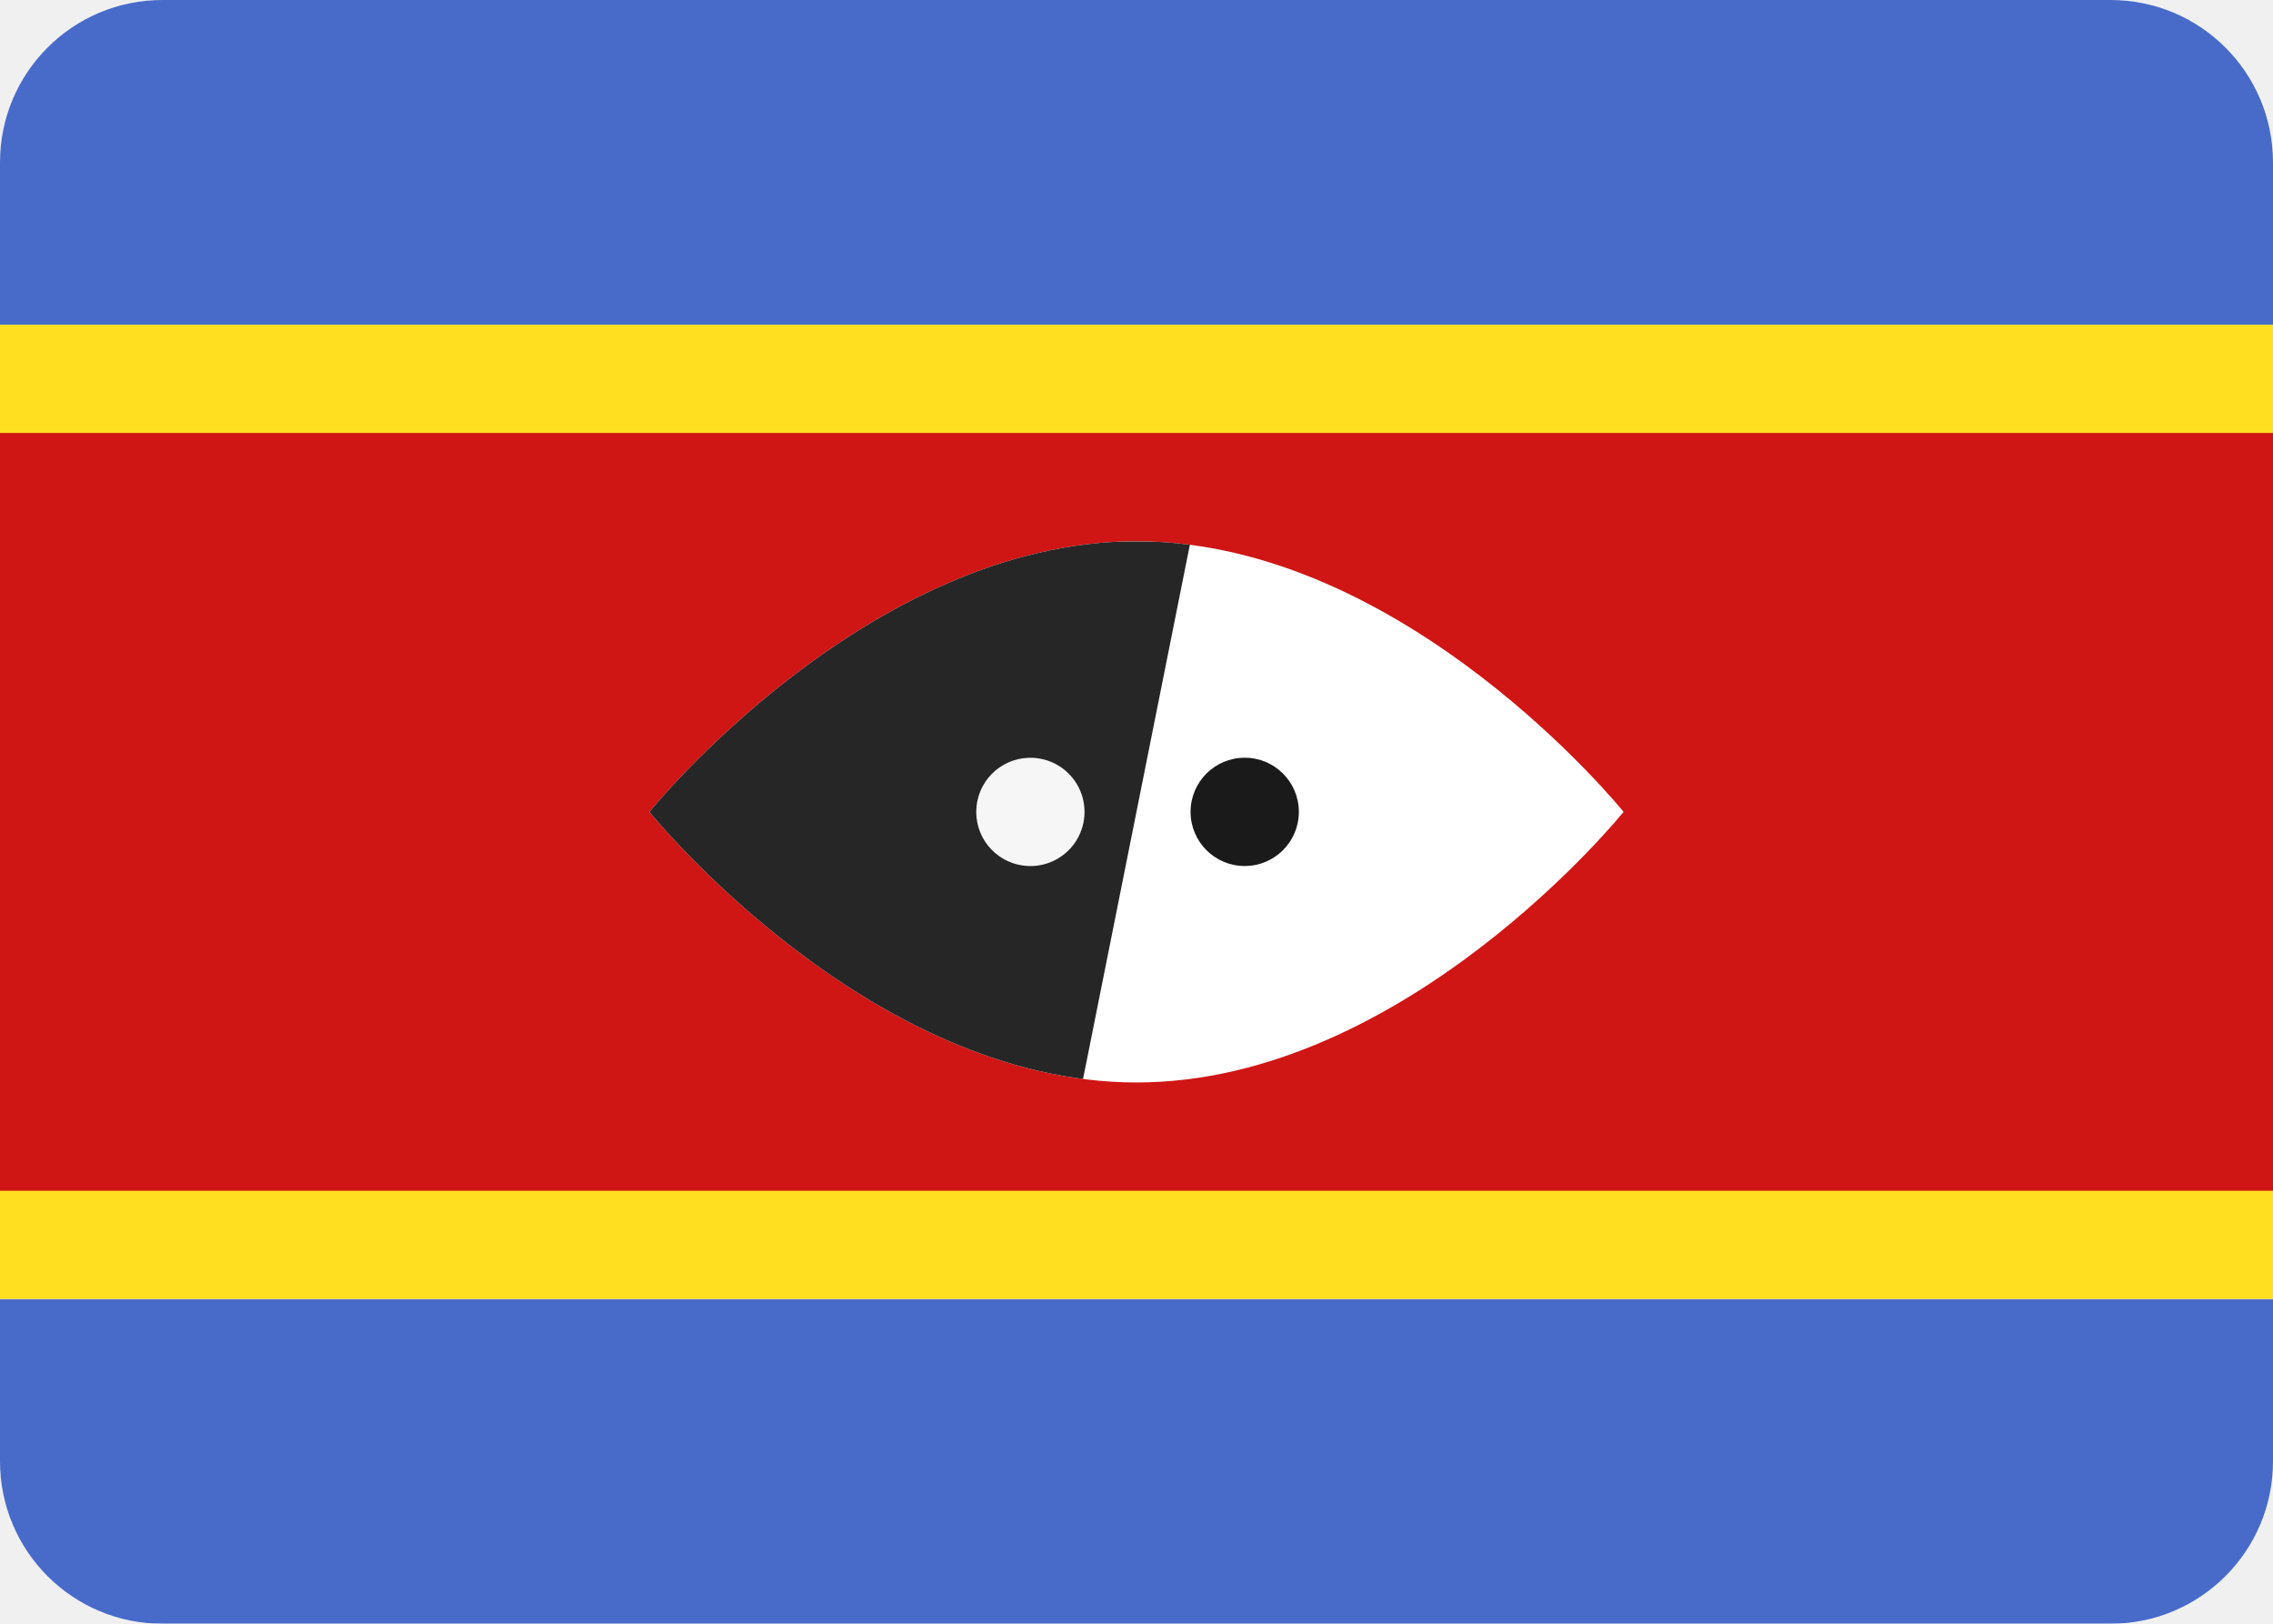
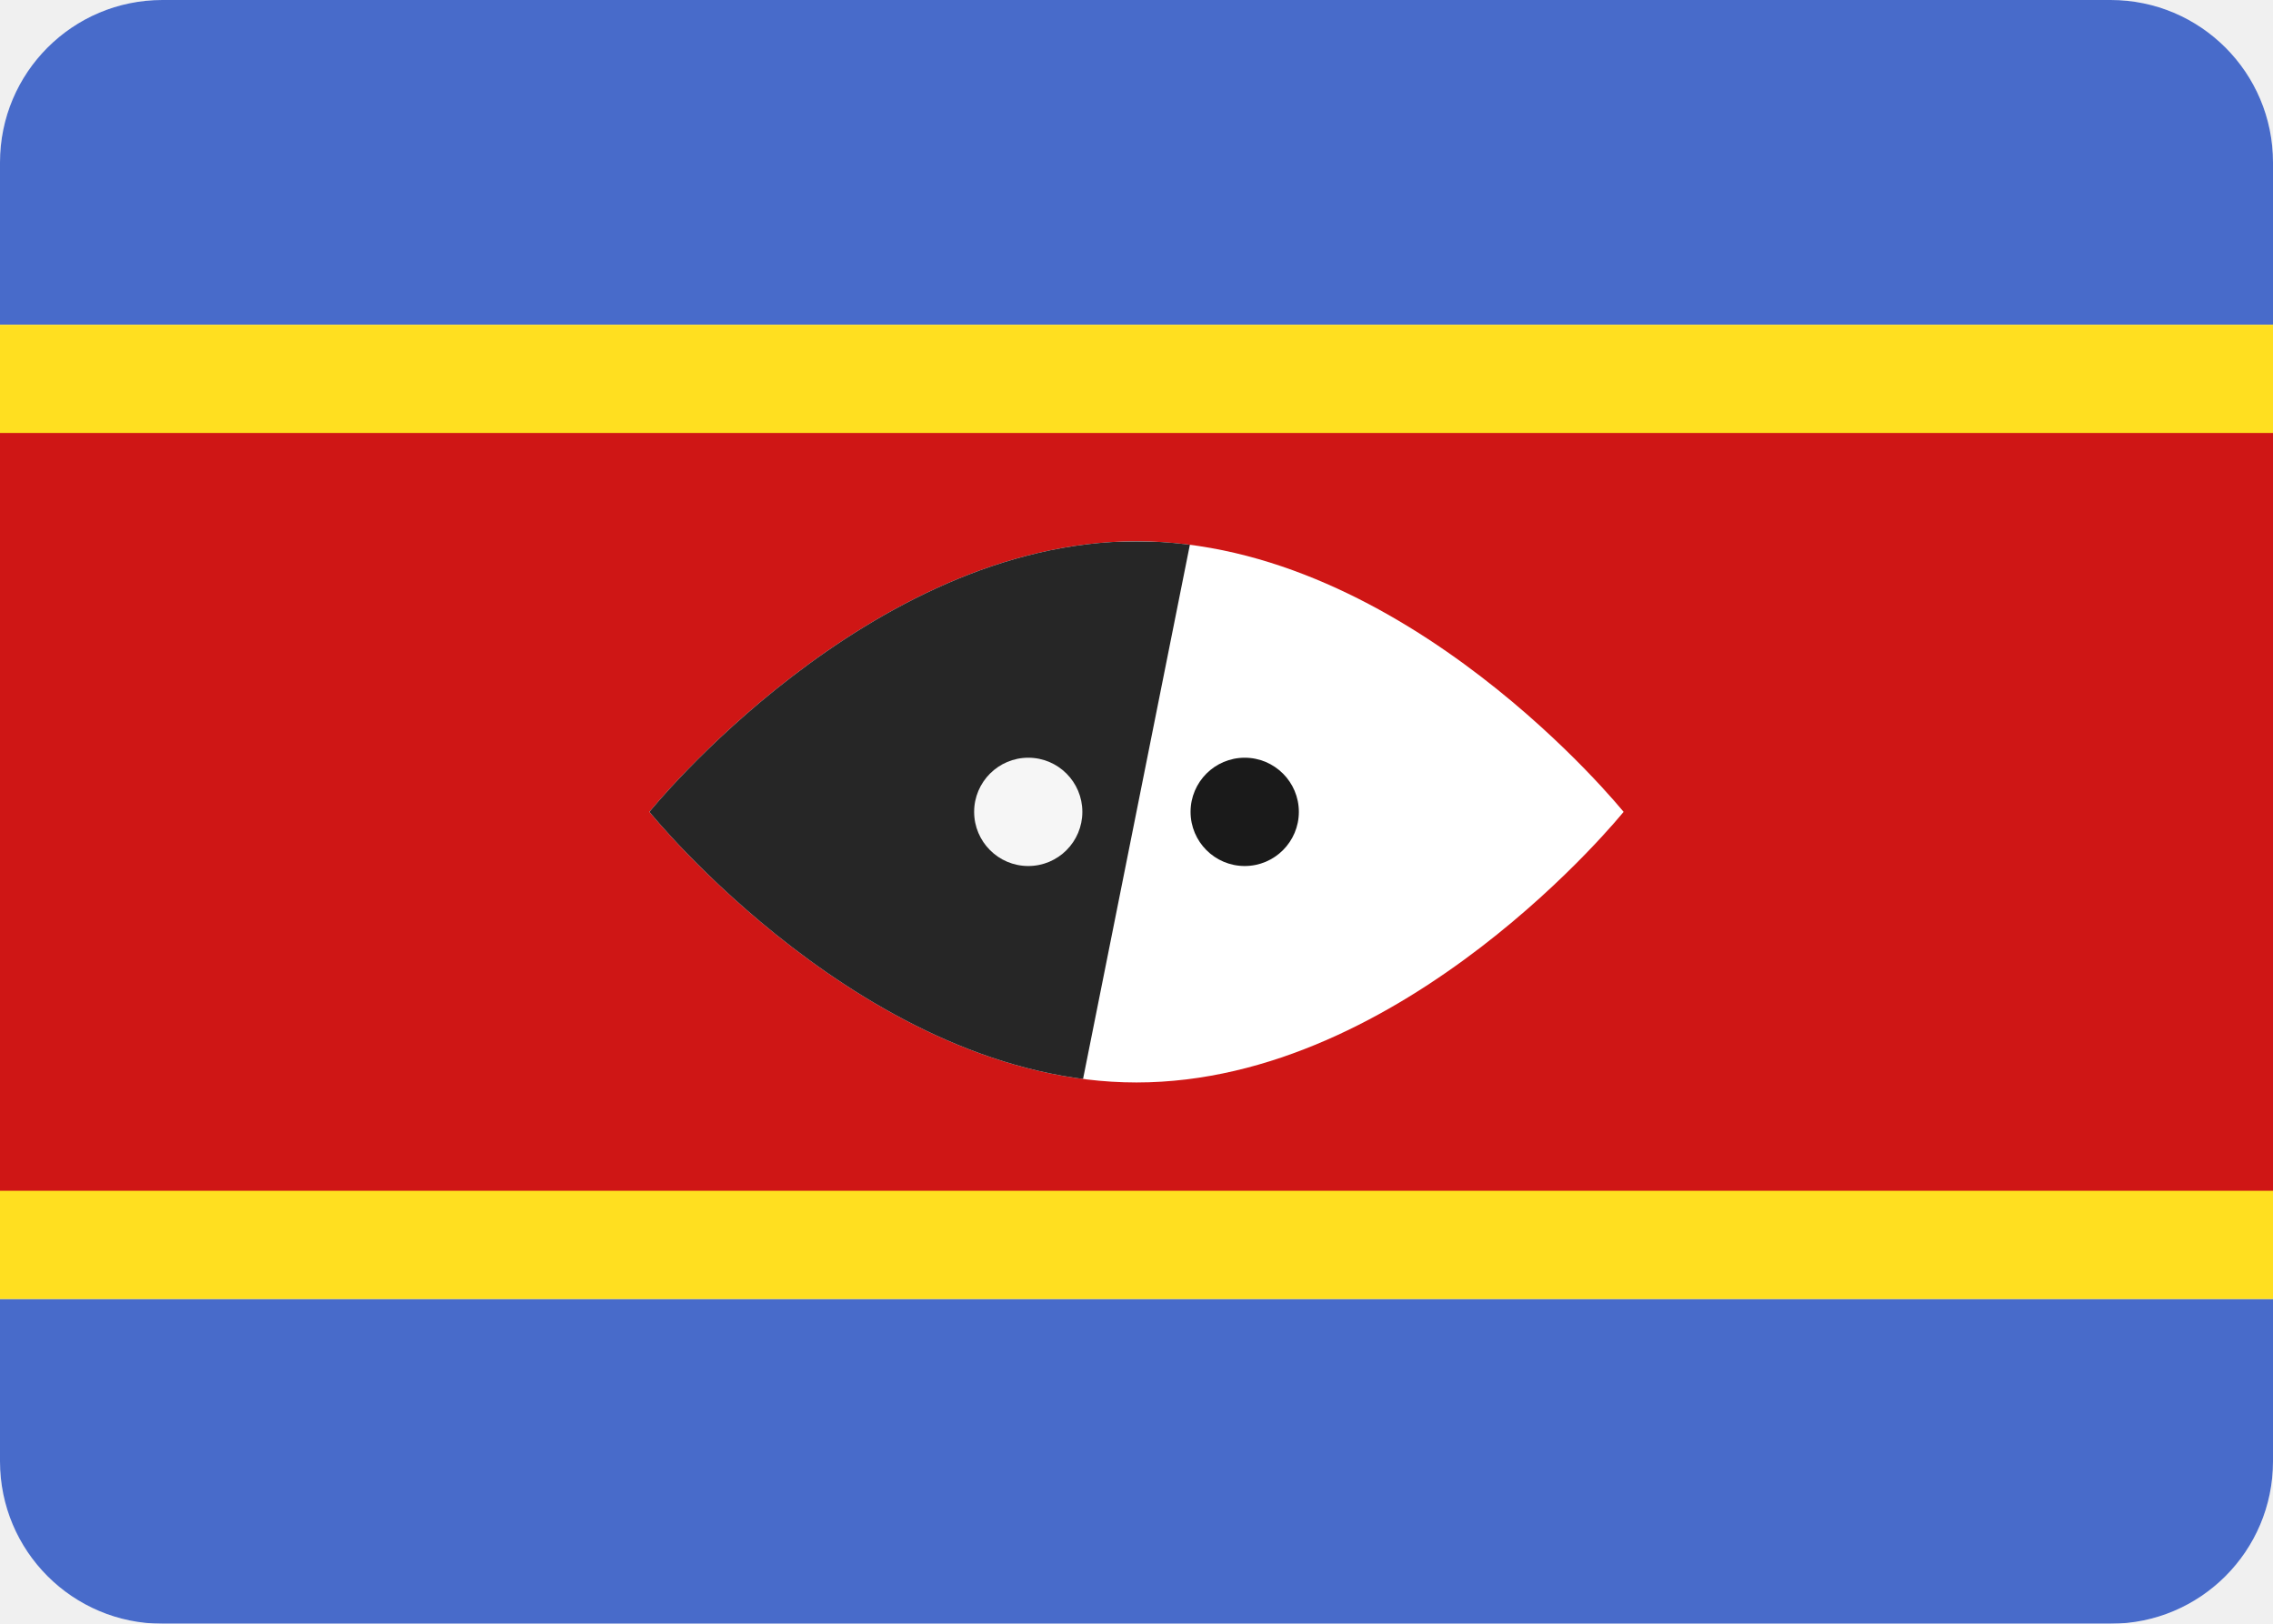
- <svg xmlns="http://www.w3.org/2000/svg" width="28" height="20" fill="none">
-   <rect width="28" height="20" rx="2" fill="#fff" />
-   <mask id="a" style="mask-type:alpha" maskUnits="userSpaceOnUse" x="0" y="0" width="28" height="20">
-     <rect width="28" height="20" rx="2" fill="#fff" />
+ <svg xmlns="http://www.w3.org/2000/svg" width="28" height="20" viewBox="0 0 28 20" fill="none">
+   <rect width="28" height="20" rx="2" fill="white" />
+   <mask id="mask0_503_4826" style="mask-type:alpha" maskUnits="userSpaceOnUse" x="0" y="0" width="28" height="20">
+     <rect width="28" height="20" rx="2" fill="white" />
  </mask>
-   <g mask="url(#a)">
-     <path fill-rule="evenodd" clip-rule="evenodd" d="M0 4h28V0H0v4Zm0 16h28v-4H0v4Z" fill="#486BCA" />
-     <path fill-rule="evenodd" clip-rule="evenodd" d="M0 16h28V4H0v12Z" fill="#FFDF20" />
-     <path fill-rule="evenodd" clip-rule="evenodd" d="M0 14.667h28V5.333H0v9.334Z" fill="#CF1615" />
-     <path fill-rule="evenodd" clip-rule="evenodd" d="M14 13.333c3.314 0 6-3.333 6-3.333s-2.686-3.333-6-3.333S8 10 8 10s2.686 3.333 6 3.333Z" fill="#fff" />
-     <mask id="b" style="mask-type:alpha" maskUnits="userSpaceOnUse" x="8" y="6" width="12" height="8">
-       <path fill-rule="evenodd" clip-rule="evenodd" d="M14 13.333c3.314 0 6-3.333 6-3.333s-2.686-3.333-6-3.333S8 10 8 10s2.686 3.333 6 3.333Z" fill="#fff" />
+   <g mask="url(#mask0_503_4826)">
+     <path fill-rule="evenodd" clip-rule="evenodd" d="M0 4H28V0H0V4Z" fill="#486BCA" />
+     <path fill-rule="evenodd" clip-rule="evenodd" d="M0 20H28V16H0V20Z" fill="#486BCA" />
+     <path fill-rule="evenodd" clip-rule="evenodd" d="M0 16H28V4H0V16Z" fill="#FFDF20" />
+     <path fill-rule="evenodd" clip-rule="evenodd" d="M0 14.667H28V5.333H0V14.667Z" fill="#CF1615" />
+     <path fill-rule="evenodd" clip-rule="evenodd" d="M14 13.333C17.314 13.333 20 10 20 10C20 10 17.314 6.667 14 6.667C10.686 6.667 8 10 8 10C8 10 10.686 13.333 14 13.333Z" fill="white" />
+     <mask id="mask1_503_4826" style="mask-type:alpha" maskUnits="userSpaceOnUse" x="8" y="6" width="12" height="8">
+       <path fill-rule="evenodd" clip-rule="evenodd" d="M14 13.333C17.314 13.333 20 10 20 10C20 10 17.314 6.667 14 6.667C10.686 6.667 8 10 8 10C8 10 10.686 13.333 14 13.333Z" fill="white" />
    </mask>
-     <g mask="url(#b)" fill-rule="evenodd" clip-rule="evenodd">
-       <path d="M14.666 6.667H8v6.666h5.333l1.333-6.666Z" fill="#262626" />
-       <path d="M15.333 10.667a.667.667 0 1 0 0-1.334.667.667 0 0 0 0 1.334Z" fill="#1A1A1A" />
-       <path d="M12.667 10.667a.667.667 0 1 0 0-1.333.667.667 0 0 0 0 1.333Z" fill="#F6F6F6" />
+     <g mask="url(#mask1_503_4826)">
+       <path fill-rule="evenodd" clip-rule="evenodd" d="M14.666 6.667H8V13.333H13.333L14.666 6.667Z" fill="#262626" />
+       <path fill-rule="evenodd" clip-rule="evenodd" d="M15.333 10.667C15.701 10.667 16 10.368 16 10C16 9.632 15.701 9.333 15.333 9.333C14.965 9.333 14.666 9.632 14.666 10C14.666 10.368 14.965 10.667 15.333 10.667Z" fill="#1A1A1A" />
+       <path fill-rule="evenodd" clip-rule="evenodd" d="M12.667 10.667C13.035 10.667 13.333 10.368 13.333 10C13.333 9.632 13.035 9.333 12.667 9.333C12.299 9.333 12 9.632 12 10C12 10.368 12.299 10.667 12.667 10.667Z" fill="#F6F6F6" />
    </g>
  </g>
</svg>
